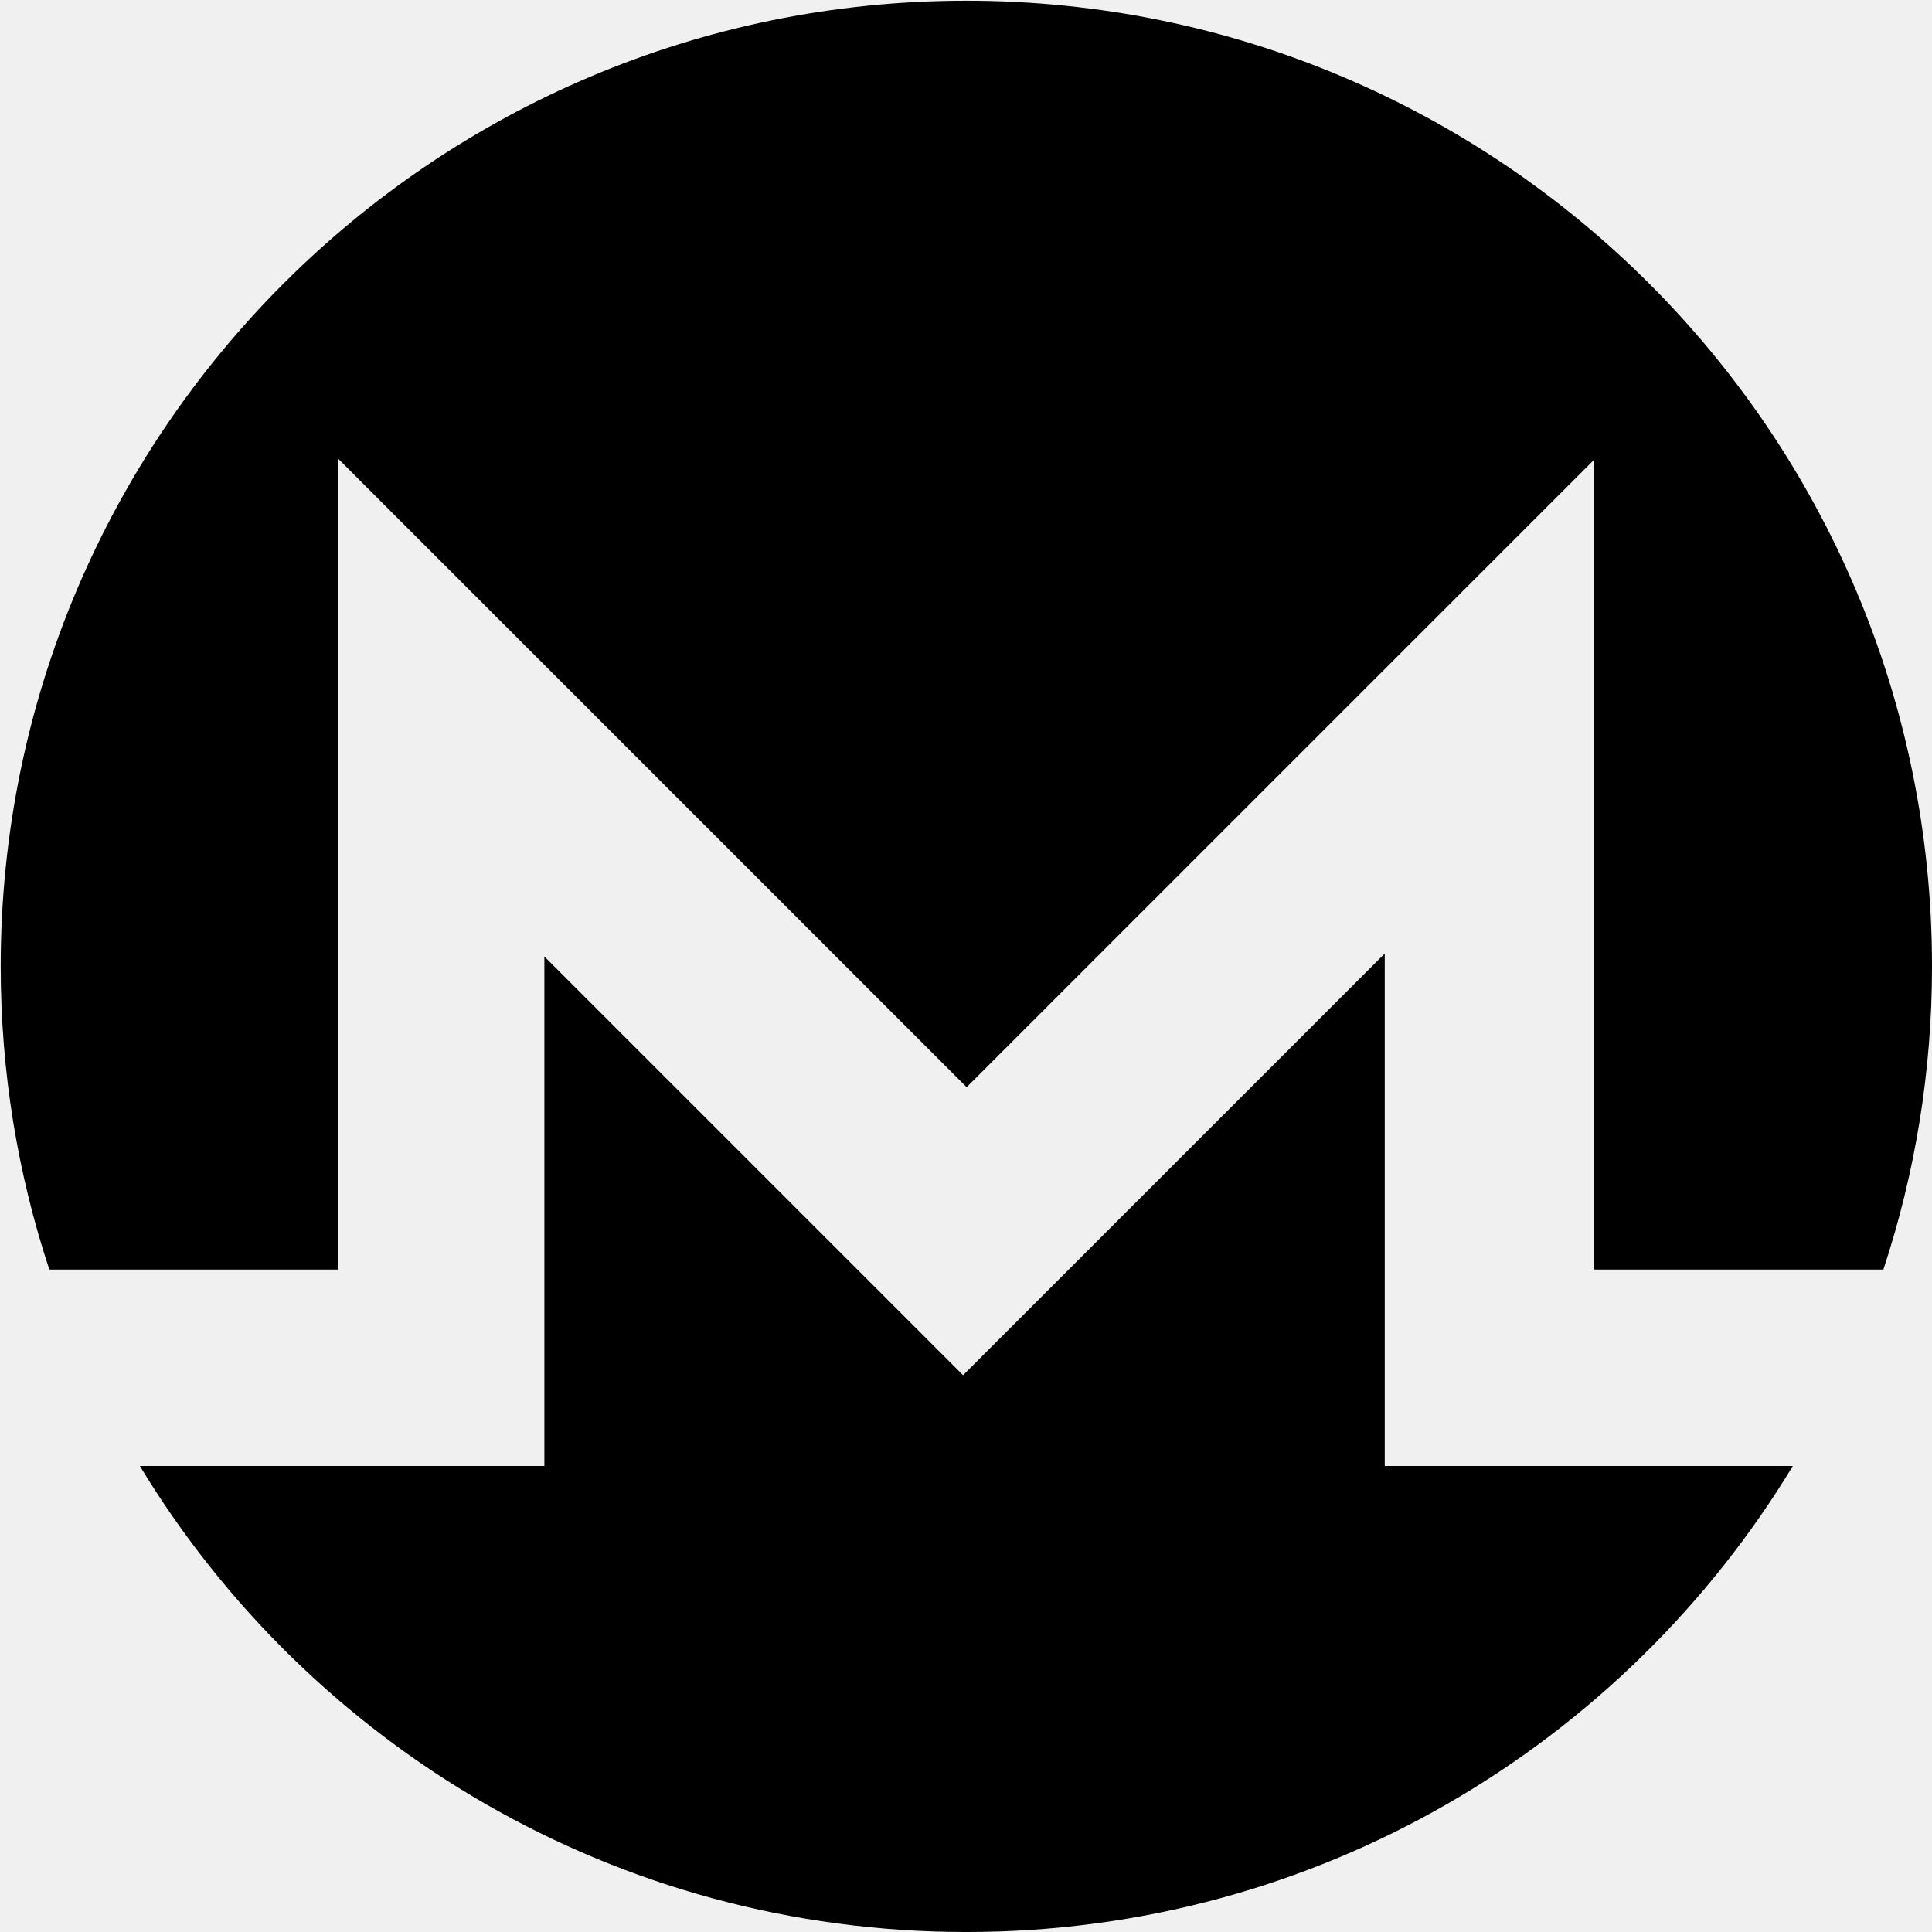
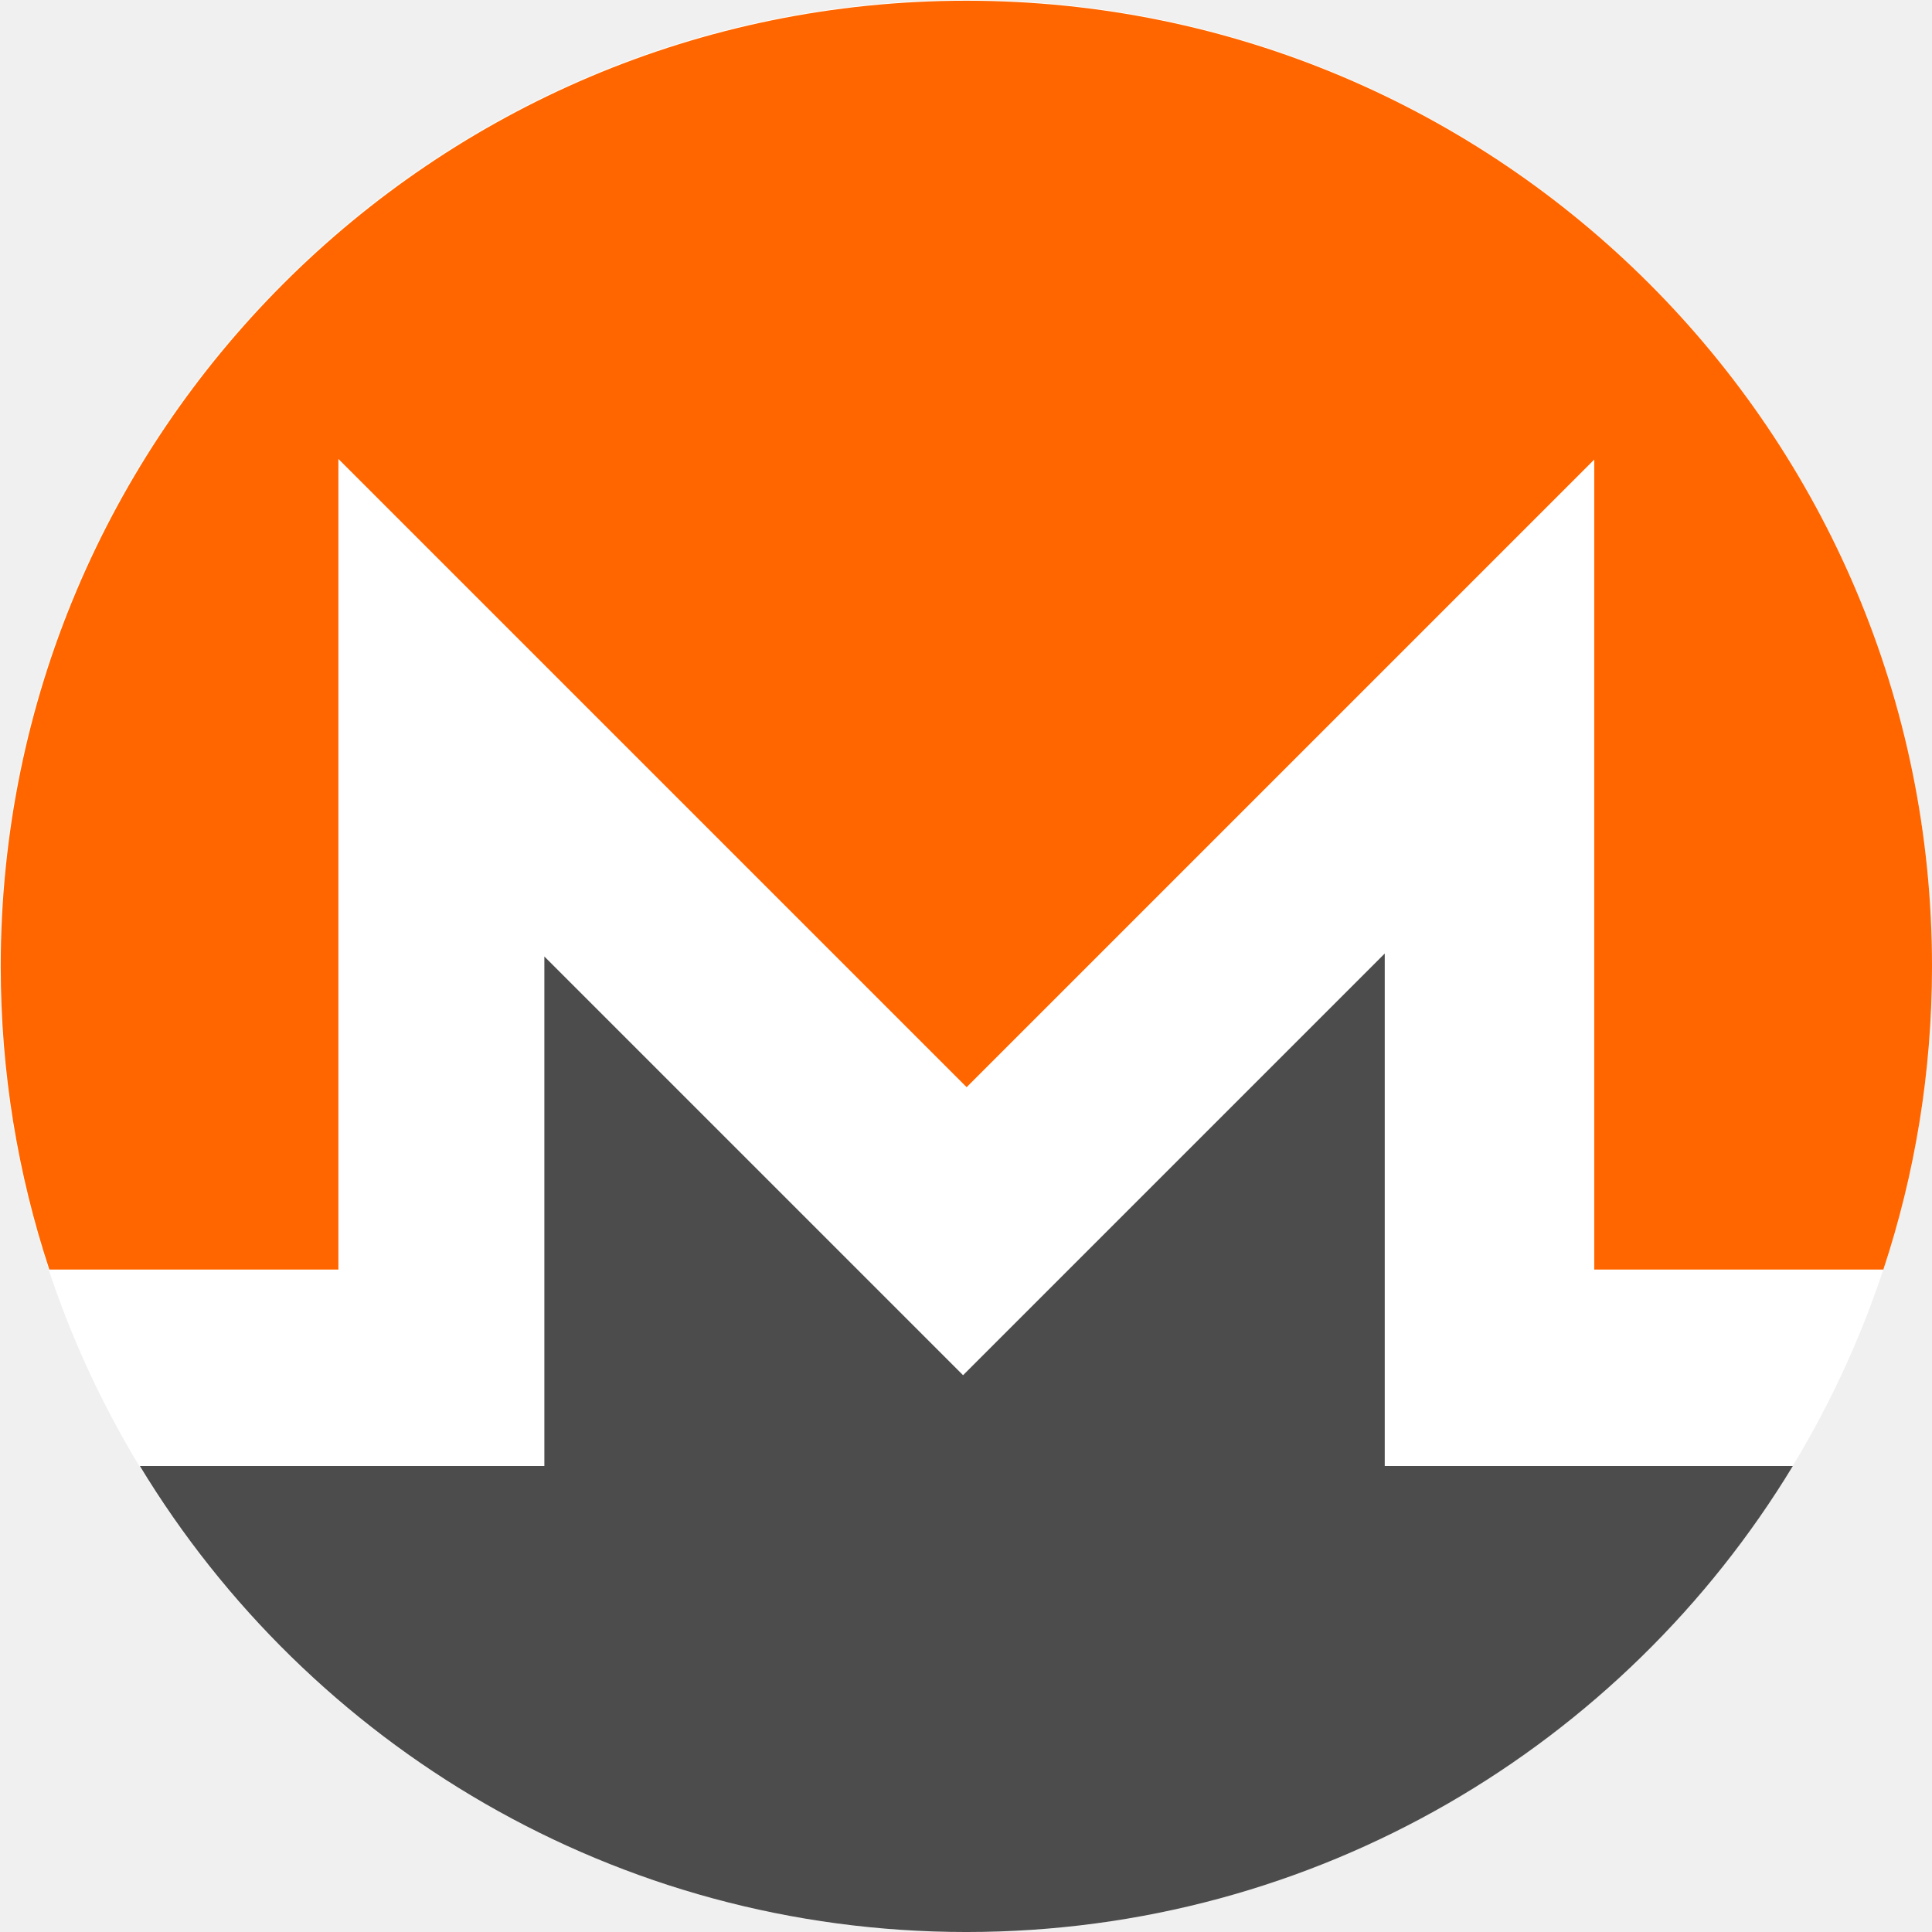
- <svg xmlns="http://www.w3.org/2000/svg" enable-background="new 0 0 226.777 226.777" height="226.777px" id="Layer_1" version="1.1" viewBox="0 0 226.777 226.777" width="226.777px" xml:space="preserve">
+ <svg xmlns="http://www.w3.org/2000/svg" version="1.1" id="Layer_1" x="0px" y="0px" width="226.777px" height="226.777px" viewBox="0 0 226.777 226.777" enable-background="new 0 0 226.777 226.777" xml:space="preserve">
  <g id="XMR_2_">
-     <path d="M39.722,149.021v-95.15l73.741,73.741l73.669-73.669v95.079h33.936c3.699-11.193,5.709-23.155,5.709-35.59   c0-62.6-50.746-113.347-113.347-113.347c-62.6,0-113.347,50.747-113.347,113.347c0,12.435,2.008,24.396,5.709,35.59H39.722z" />
-     <path d="M162.54,172.077v-60.152l-49.495,49.495l-49.148-49.148v59.806H16.417c19.864,32.786,55.879,54.7,97.013,54.7   c41.135,0,77.149-21.914,97.013-54.7H162.54z" />
+     <circle cx="113.388" cy="113.388" r="113.388" fill="#fff" />
+     <path d="M39.722,149.021v-95.15l73.741,73.741l73.669-73.669v95.079h33.936c3.699-11.193,5.709-23.155,5.709-35.59   c0-62.6-50.746-113.347-113.347-113.347c-62.6,0-113.347,50.747-113.347,113.347c0,12.435,2.008,24.396,5.709,35.59H39.722z" fill="#ff6600" />
+     <path d="M162.54,172.077v-60.152l-49.495,49.495l-49.148-49.148v59.806H16.417c19.864,32.786,55.879,54.7,97.013,54.7   c41.135,0,77.149-21.914,97.013-54.7H162.54z" fill="#4c4c4c" />
  </g>
</svg>
